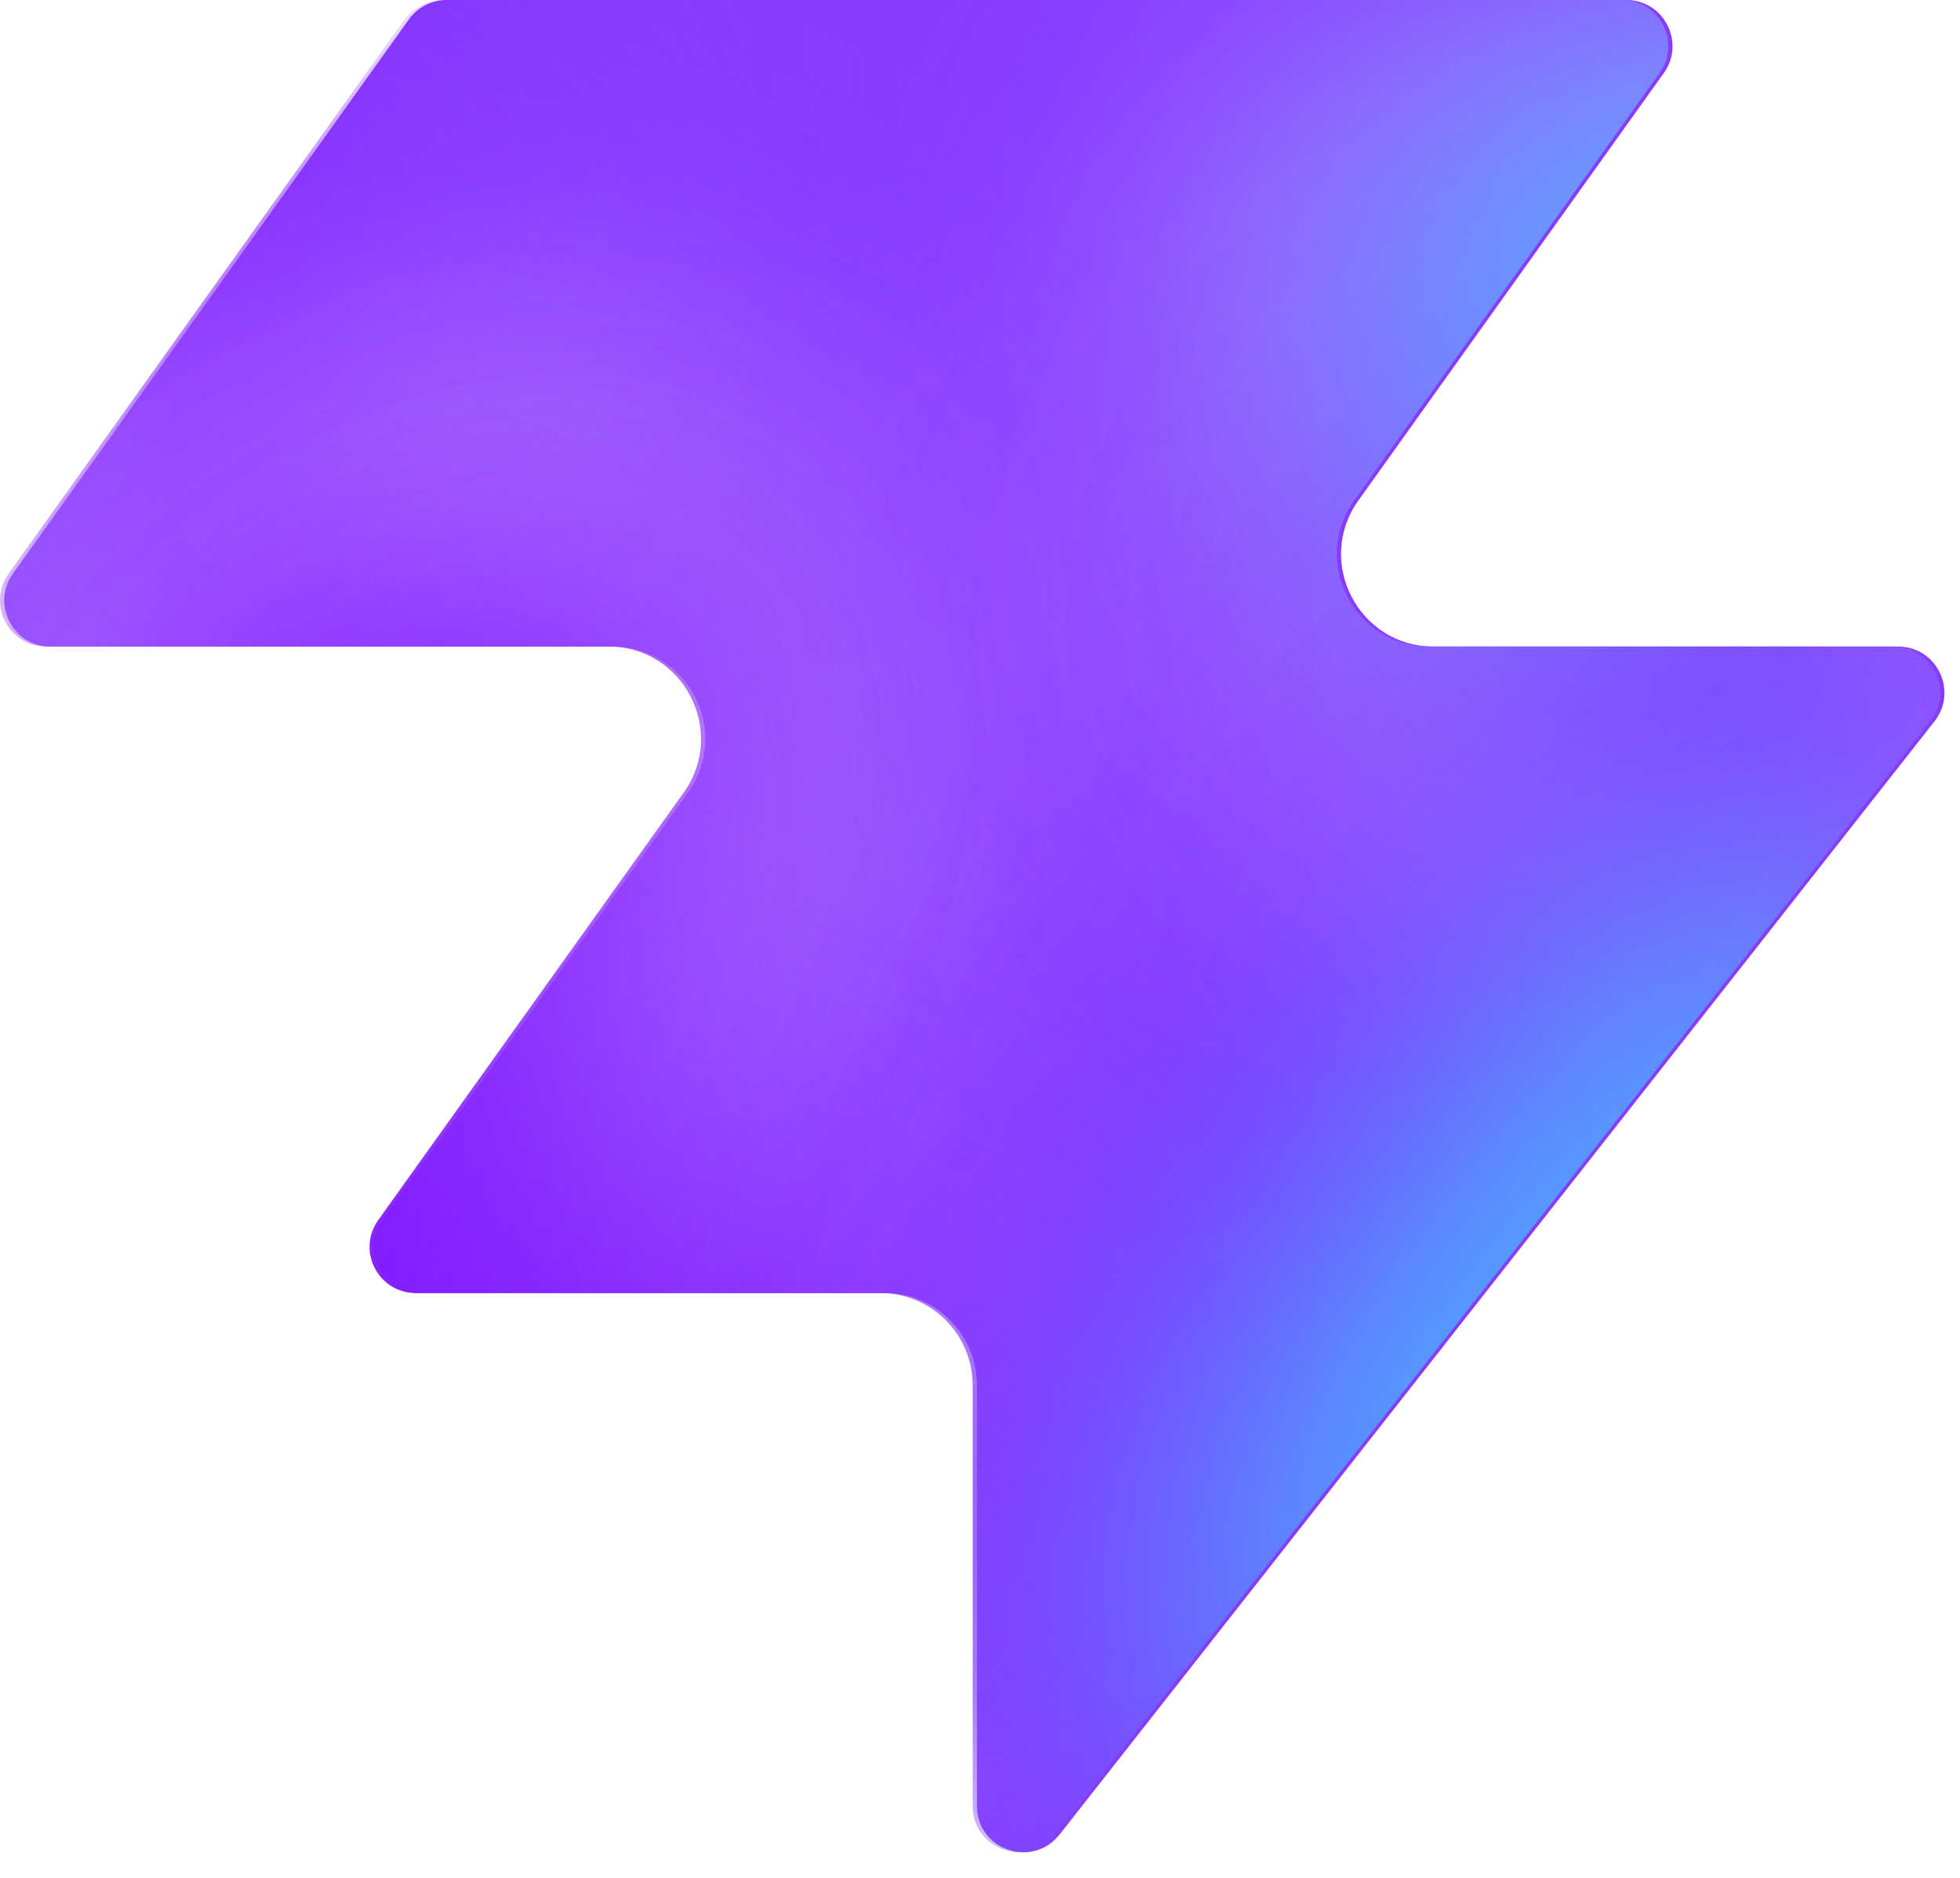
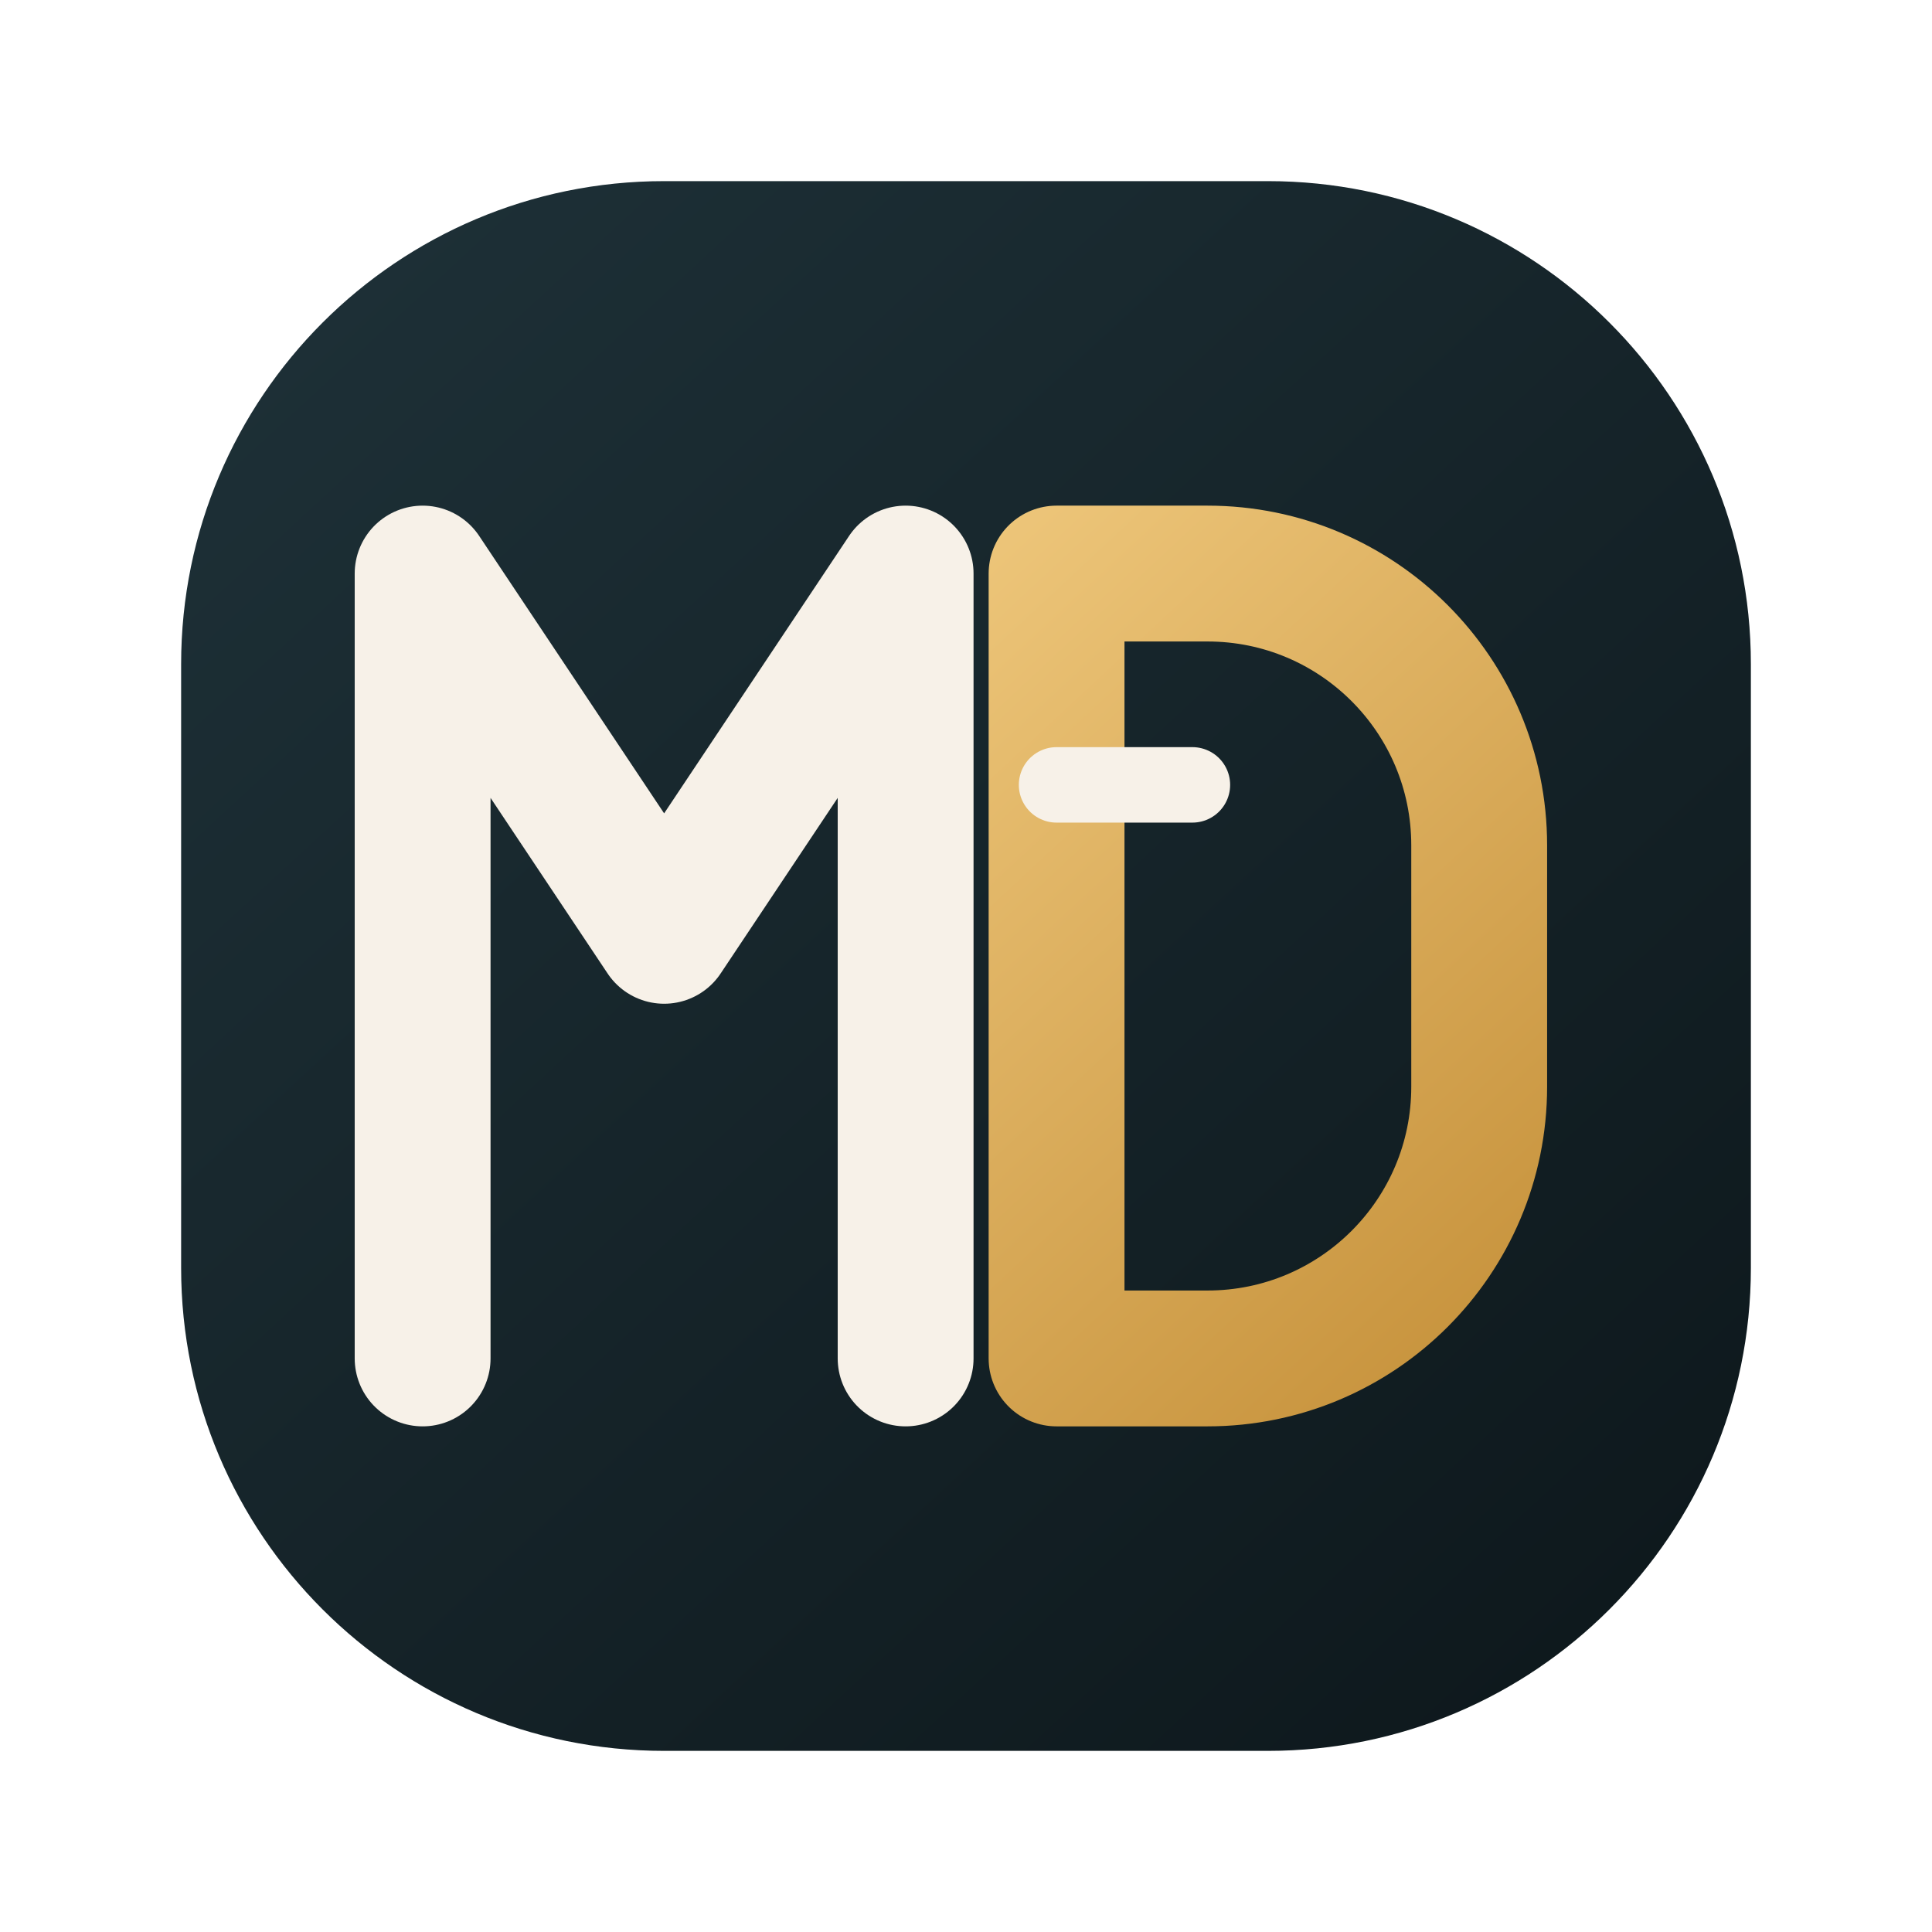
- <svg xmlns="http://www.w3.org/2000/svg" width="48" height="46" fill="none" viewBox="0 0 48 46">
-   <path fill="#863bff" d="M25.946 44.938c-.664.845-2.021.375-2.021-.698V33.937a2.26 2.26 0 0 0-2.262-2.262H10.287c-.92 0-1.456-1.04-.92-1.788l7.48-10.471c1.07-1.497 0-3.578-1.842-3.578H1.237c-.92 0-1.456-1.04-.92-1.788L10.013.474c.214-.297.556-.474.92-.474h28.894c.92 0 1.456 1.04.92 1.788l-7.48 10.471c-1.07 1.498 0 3.579 1.842 3.579h11.377c.943 0 1.473 1.088.89 1.83L25.947 44.94z" style="fill:#863bff;fill:color(display-p3 .525 .23 1);fill-opacity:1" />
-   <mask id="a" width="48" height="46" x="0" y="0" maskUnits="userSpaceOnUse" style="mask-type:alpha">
-     <path fill="#000" d="M25.842 44.938c-.664.844-2.021.375-2.021-.698V33.937a2.26 2.26 0 0 0-2.262-2.262H10.183c-.92 0-1.456-1.04-.92-1.788l7.48-10.471c1.07-1.498 0-3.579-1.842-3.579H1.133c-.92 0-1.456-1.04-.92-1.787L9.91.473c.214-.297.556-.474.92-.474h28.894c.92 0 1.456 1.04.92 1.788l-7.48 10.471c-1.07 1.498 0 3.578 1.842 3.578h11.377c.943 0 1.473 1.088.89 1.832L25.843 44.94z" style="fill:#000;fill-opacity:1" />
-   </mask>
-   <g mask="url(#a)">
-     <g filter="url(#b)">
-       <ellipse cx="5.508" cy="14.704" fill="#ede6ff" rx="5.508" ry="14.704" style="fill:#ede6ff;fill:color(display-p3 .927 .903 1);fill-opacity:1" transform="matrix(.00324 1 1 -.00324 -4.47 31.516)" />
-     </g>
-     <g filter="url(#c)">
-       <ellipse cx="10.399" cy="29.851" fill="#ede6ff" rx="10.399" ry="29.851" style="fill:#ede6ff;fill:color(display-p3 .927 .903 1);fill-opacity:1" transform="matrix(.00324 1 1 -.00324 -39.328 7.883)" />
-     </g>
-     <g filter="url(#d)">
-       <ellipse cx="5.508" cy="30.487" fill="#7e14ff" rx="5.508" ry="30.487" style="fill:#7e14ff;fill:color(display-p3 .492 .077 1);fill-opacity:1" transform="rotate(89.814 -25.913 -14.639)scale(1 -1)" />
-     </g>
-     <g filter="url(#e)">
-       <ellipse cx="5.508" cy="30.599" fill="#7e14ff" rx="5.508" ry="30.599" style="fill:#7e14ff;fill:color(display-p3 .492 .077 1);fill-opacity:1" transform="rotate(89.814 -32.644 -3.334)scale(1 -1)" />
-     </g>
-     <g filter="url(#f)">
-       <ellipse cx="5.508" cy="30.599" fill="#7e14ff" rx="5.508" ry="30.599" style="fill:#7e14ff;fill:color(display-p3 .492 .077 1);fill-opacity:1" transform="matrix(.00324 1 1 -.00324 -34.34 30.47)" />
-     </g>
-     <g filter="url(#g)">
-       <ellipse cx="14.072" cy="22.078" fill="#ede6ff" rx="14.072" ry="22.078" style="fill:#ede6ff;fill:color(display-p3 .927 .903 1);fill-opacity:1" transform="rotate(93.35 24.506 48.493)scale(-1 1)" />
-     </g>
-     <g filter="url(#h)">
-       <ellipse cx="3.47" cy="21.501" fill="#7e14ff" rx="3.47" ry="21.501" style="fill:#7e14ff;fill:color(display-p3 .492 .077 1);fill-opacity:1" transform="rotate(89.009 28.708 47.59)scale(-1 1)" />
-     </g>
-     <g filter="url(#i)">
-       <ellipse cx="3.47" cy="21.501" fill="#7e14ff" rx="3.47" ry="21.501" style="fill:#7e14ff;fill:color(display-p3 .492 .077 1);fill-opacity:1" transform="rotate(89.009 28.708 47.59)scale(-1 1)" />
-     </g>
-     <g filter="url(#j)">
-       <ellipse cx=".387" cy="8.972" fill="#7e14ff" rx="4.407" ry="29.108" style="fill:#7e14ff;fill:color(display-p3 .492 .077 1);fill-opacity:1" transform="rotate(39.51 .387 8.972)" />
-     </g>
-     <g filter="url(#k)">
-       <ellipse cx="47.523" cy="-6.092" fill="#7e14ff" rx="4.407" ry="29.108" style="fill:#7e14ff;fill:color(display-p3 .492 .077 1);fill-opacity:1" transform="rotate(37.892 47.523 -6.092)" />
-     </g>
-     <g filter="url(#l)">
-       <ellipse cx="41.412" cy="6.333" fill="#47bfff" rx="5.971" ry="9.665" style="fill:#47bfff;fill:color(display-p3 .28 .748 1);fill-opacity:1" transform="rotate(37.892 41.412 6.333)" />
-     </g>
-     <g filter="url(#m)">
-       <ellipse cx="-1.879" cy="38.332" fill="#7e14ff" rx="4.407" ry="29.108" style="fill:#7e14ff;fill:color(display-p3 .492 .077 1);fill-opacity:1" transform="rotate(37.892 -1.88 38.332)" />
-     </g>
-     <g filter="url(#n)">
-       <ellipse cx="-1.879" cy="38.332" fill="#7e14ff" rx="4.407" ry="29.108" style="fill:#7e14ff;fill:color(display-p3 .492 .077 1);fill-opacity:1" transform="rotate(37.892 -1.88 38.332)" />
-     </g>
-     <g filter="url(#o)">
-       <ellipse cx="35.651" cy="29.907" fill="#7e14ff" rx="4.407" ry="29.108" style="fill:#7e14ff;fill:color(display-p3 .492 .077 1);fill-opacity:1" transform="rotate(37.892 35.651 29.907)" />
-     </g>
-     <g filter="url(#p)">
-       <ellipse cx="38.418" cy="32.4" fill="#47bfff" rx="5.971" ry="15.297" style="fill:#47bfff;fill:color(display-p3 .28 .748 1);fill-opacity:1" transform="rotate(37.892 38.418 32.4)" />
-     </g>
-   </g>
+ <svg xmlns="http://www.w3.org/2000/svg" viewBox="0 0 64 64" fill="none">
  <defs>
-     <filter id="b" width="60.045" height="41.654" x="-19.77" y="16.149" color-interpolation-filters="sRGB" filterUnits="userSpaceOnUse">
-       <feFlood flood-opacity="0" result="BackgroundImageFix" />
-       <feBlend in="SourceGraphic" in2="BackgroundImageFix" result="shape" />
-       <feGaussianBlur result="effect1_foregroundBlur_2002_17158" stdDeviation="7.659" />
-     </filter>
-     <filter id="c" width="90.34" height="51.437" x="-54.613" y="-7.533" color-interpolation-filters="sRGB" filterUnits="userSpaceOnUse">
-       <feFlood flood-opacity="0" result="BackgroundImageFix" />
-       <feBlend in="SourceGraphic" in2="BackgroundImageFix" result="shape" />
-       <feGaussianBlur result="effect1_foregroundBlur_2002_17158" stdDeviation="7.659" />
-     </filter>
-     <filter id="d" width="79.355" height="29.4" x="-49.64" y="2.03" color-interpolation-filters="sRGB" filterUnits="userSpaceOnUse">
-       <feFlood flood-opacity="0" result="BackgroundImageFix" />
-       <feBlend in="SourceGraphic" in2="BackgroundImageFix" result="shape" />
-       <feGaussianBlur result="effect1_foregroundBlur_2002_17158" stdDeviation="4.596" />
-     </filter>
-     <filter id="e" width="79.579" height="29.4" x="-45.045" y="20.029" color-interpolation-filters="sRGB" filterUnits="userSpaceOnUse">
-       <feFlood flood-opacity="0" result="BackgroundImageFix" />
-       <feBlend in="SourceGraphic" in2="BackgroundImageFix" result="shape" />
-       <feGaussianBlur result="effect1_foregroundBlur_2002_17158" stdDeviation="4.596" />
-     </filter>
-     <filter id="f" width="79.579" height="29.4" x="-43.513" y="21.178" color-interpolation-filters="sRGB" filterUnits="userSpaceOnUse">
-       <feFlood flood-opacity="0" result="BackgroundImageFix" />
-       <feBlend in="SourceGraphic" in2="BackgroundImageFix" result="shape" />
-       <feGaussianBlur result="effect1_foregroundBlur_2002_17158" stdDeviation="4.596" />
-     </filter>
-     <filter id="g" width="74.749" height="58.852" x="15.756" y="-17.901" color-interpolation-filters="sRGB" filterUnits="userSpaceOnUse">
-       <feFlood flood-opacity="0" result="BackgroundImageFix" />
-       <feBlend in="SourceGraphic" in2="BackgroundImageFix" result="shape" />
-       <feGaussianBlur result="effect1_foregroundBlur_2002_17158" stdDeviation="7.659" />
-     </filter>
-     <filter id="h" width="61.377" height="25.362" x="23.548" y="2.284" color-interpolation-filters="sRGB" filterUnits="userSpaceOnUse">
-       <feFlood flood-opacity="0" result="BackgroundImageFix" />
-       <feBlend in="SourceGraphic" in2="BackgroundImageFix" result="shape" />
-       <feGaussianBlur result="effect1_foregroundBlur_2002_17158" stdDeviation="4.596" />
-     </filter>
-     <filter id="i" width="61.377" height="25.362" x="23.548" y="2.284" color-interpolation-filters="sRGB" filterUnits="userSpaceOnUse">
-       <feFlood flood-opacity="0" result="BackgroundImageFix" />
-       <feBlend in="SourceGraphic" in2="BackgroundImageFix" result="shape" />
-       <feGaussianBlur result="effect1_foregroundBlur_2002_17158" stdDeviation="4.596" />
-     </filter>
-     <filter id="j" width="56.045" height="63.649" x="-27.636" y="-22.853" color-interpolation-filters="sRGB" filterUnits="userSpaceOnUse">
-       <feFlood flood-opacity="0" result="BackgroundImageFix" />
-       <feBlend in="SourceGraphic" in2="BackgroundImageFix" result="shape" />
-       <feGaussianBlur result="effect1_foregroundBlur_2002_17158" stdDeviation="4.596" />
-     </filter>
-     <filter id="k" width="54.814" height="64.646" x="20.116" y="-38.415" color-interpolation-filters="sRGB" filterUnits="userSpaceOnUse">
-       <feFlood flood-opacity="0" result="BackgroundImageFix" />
-       <feBlend in="SourceGraphic" in2="BackgroundImageFix" result="shape" />
-       <feGaussianBlur result="effect1_foregroundBlur_2002_17158" stdDeviation="4.596" />
-     </filter>
-     <filter id="l" width="33.541" height="35.313" x="24.641" y="-11.323" color-interpolation-filters="sRGB" filterUnits="userSpaceOnUse">
-       <feFlood flood-opacity="0" result="BackgroundImageFix" />
-       <feBlend in="SourceGraphic" in2="BackgroundImageFix" result="shape" />
-       <feGaussianBlur result="effect1_foregroundBlur_2002_17158" stdDeviation="4.596" />
-     </filter>
-     <filter id="m" width="54.814" height="64.646" x="-29.286" y="6.009" color-interpolation-filters="sRGB" filterUnits="userSpaceOnUse">
-       <feFlood flood-opacity="0" result="BackgroundImageFix" />
-       <feBlend in="SourceGraphic" in2="BackgroundImageFix" result="shape" />
-       <feGaussianBlur result="effect1_foregroundBlur_2002_17158" stdDeviation="4.596" />
-     </filter>
-     <filter id="n" width="54.814" height="64.646" x="-29.286" y="6.009" color-interpolation-filters="sRGB" filterUnits="userSpaceOnUse">
-       <feFlood flood-opacity="0" result="BackgroundImageFix" />
-       <feBlend in="SourceGraphic" in2="BackgroundImageFix" result="shape" />
-       <feGaussianBlur result="effect1_foregroundBlur_2002_17158" stdDeviation="4.596" />
-     </filter>
-     <filter id="o" width="54.814" height="64.646" x="8.244" y="-2.416" color-interpolation-filters="sRGB" filterUnits="userSpaceOnUse">
-       <feFlood flood-opacity="0" result="BackgroundImageFix" />
-       <feBlend in="SourceGraphic" in2="BackgroundImageFix" result="shape" />
-       <feGaussianBlur result="effect1_foregroundBlur_2002_17158" stdDeviation="4.596" />
-     </filter>
-     <filter id="p" width="39.409" height="43.623" x="18.713" y="10.588" color-interpolation-filters="sRGB" filterUnits="userSpaceOnUse">
-       <feFlood flood-opacity="0" result="BackgroundImageFix" />
-       <feBlend in="SourceGraphic" in2="BackgroundImageFix" result="shape" />
-       <feGaussianBlur result="effect1_foregroundBlur_2002_17158" stdDeviation="4.596" />
-     </filter>
+     <linearGradient id="surface" x1="8" y1="6" x2="56" y2="58" gradientUnits="userSpaceOnUse">
+       <stop stop-color="#1E3138" />
+       <stop offset="1" stop-color="#0D171B" />
+     </linearGradient>
+     <linearGradient id="accent" x1="20" y1="17" x2="47" y2="46" gradientUnits="userSpaceOnUse">
+       <stop stop-color="#F8D48B" />
+       <stop offset="1" stop-color="#C8943E" />
+     </linearGradient>
  </defs>
+   <rect x="6" y="6" width="52" height="52" rx="16" fill="url(#surface)" />
+   <path d="M14 45V19L22 31L30 19V45" stroke="#F7F1E8" stroke-width="4.5" stroke-linecap="round" stroke-linejoin="round" />
+   <path d="M35 19H40C44.971 19 49 23.029 49 28V36C49 40.971 44.971 45 40 45H35V19Z" stroke="url(#accent)" stroke-width="4.5" stroke-linecap="round" stroke-linejoin="round" />
+   <path d="M39.5 26H35" stroke="#F7F1E8" stroke-width="2.5" stroke-linecap="round" />
</svg>
